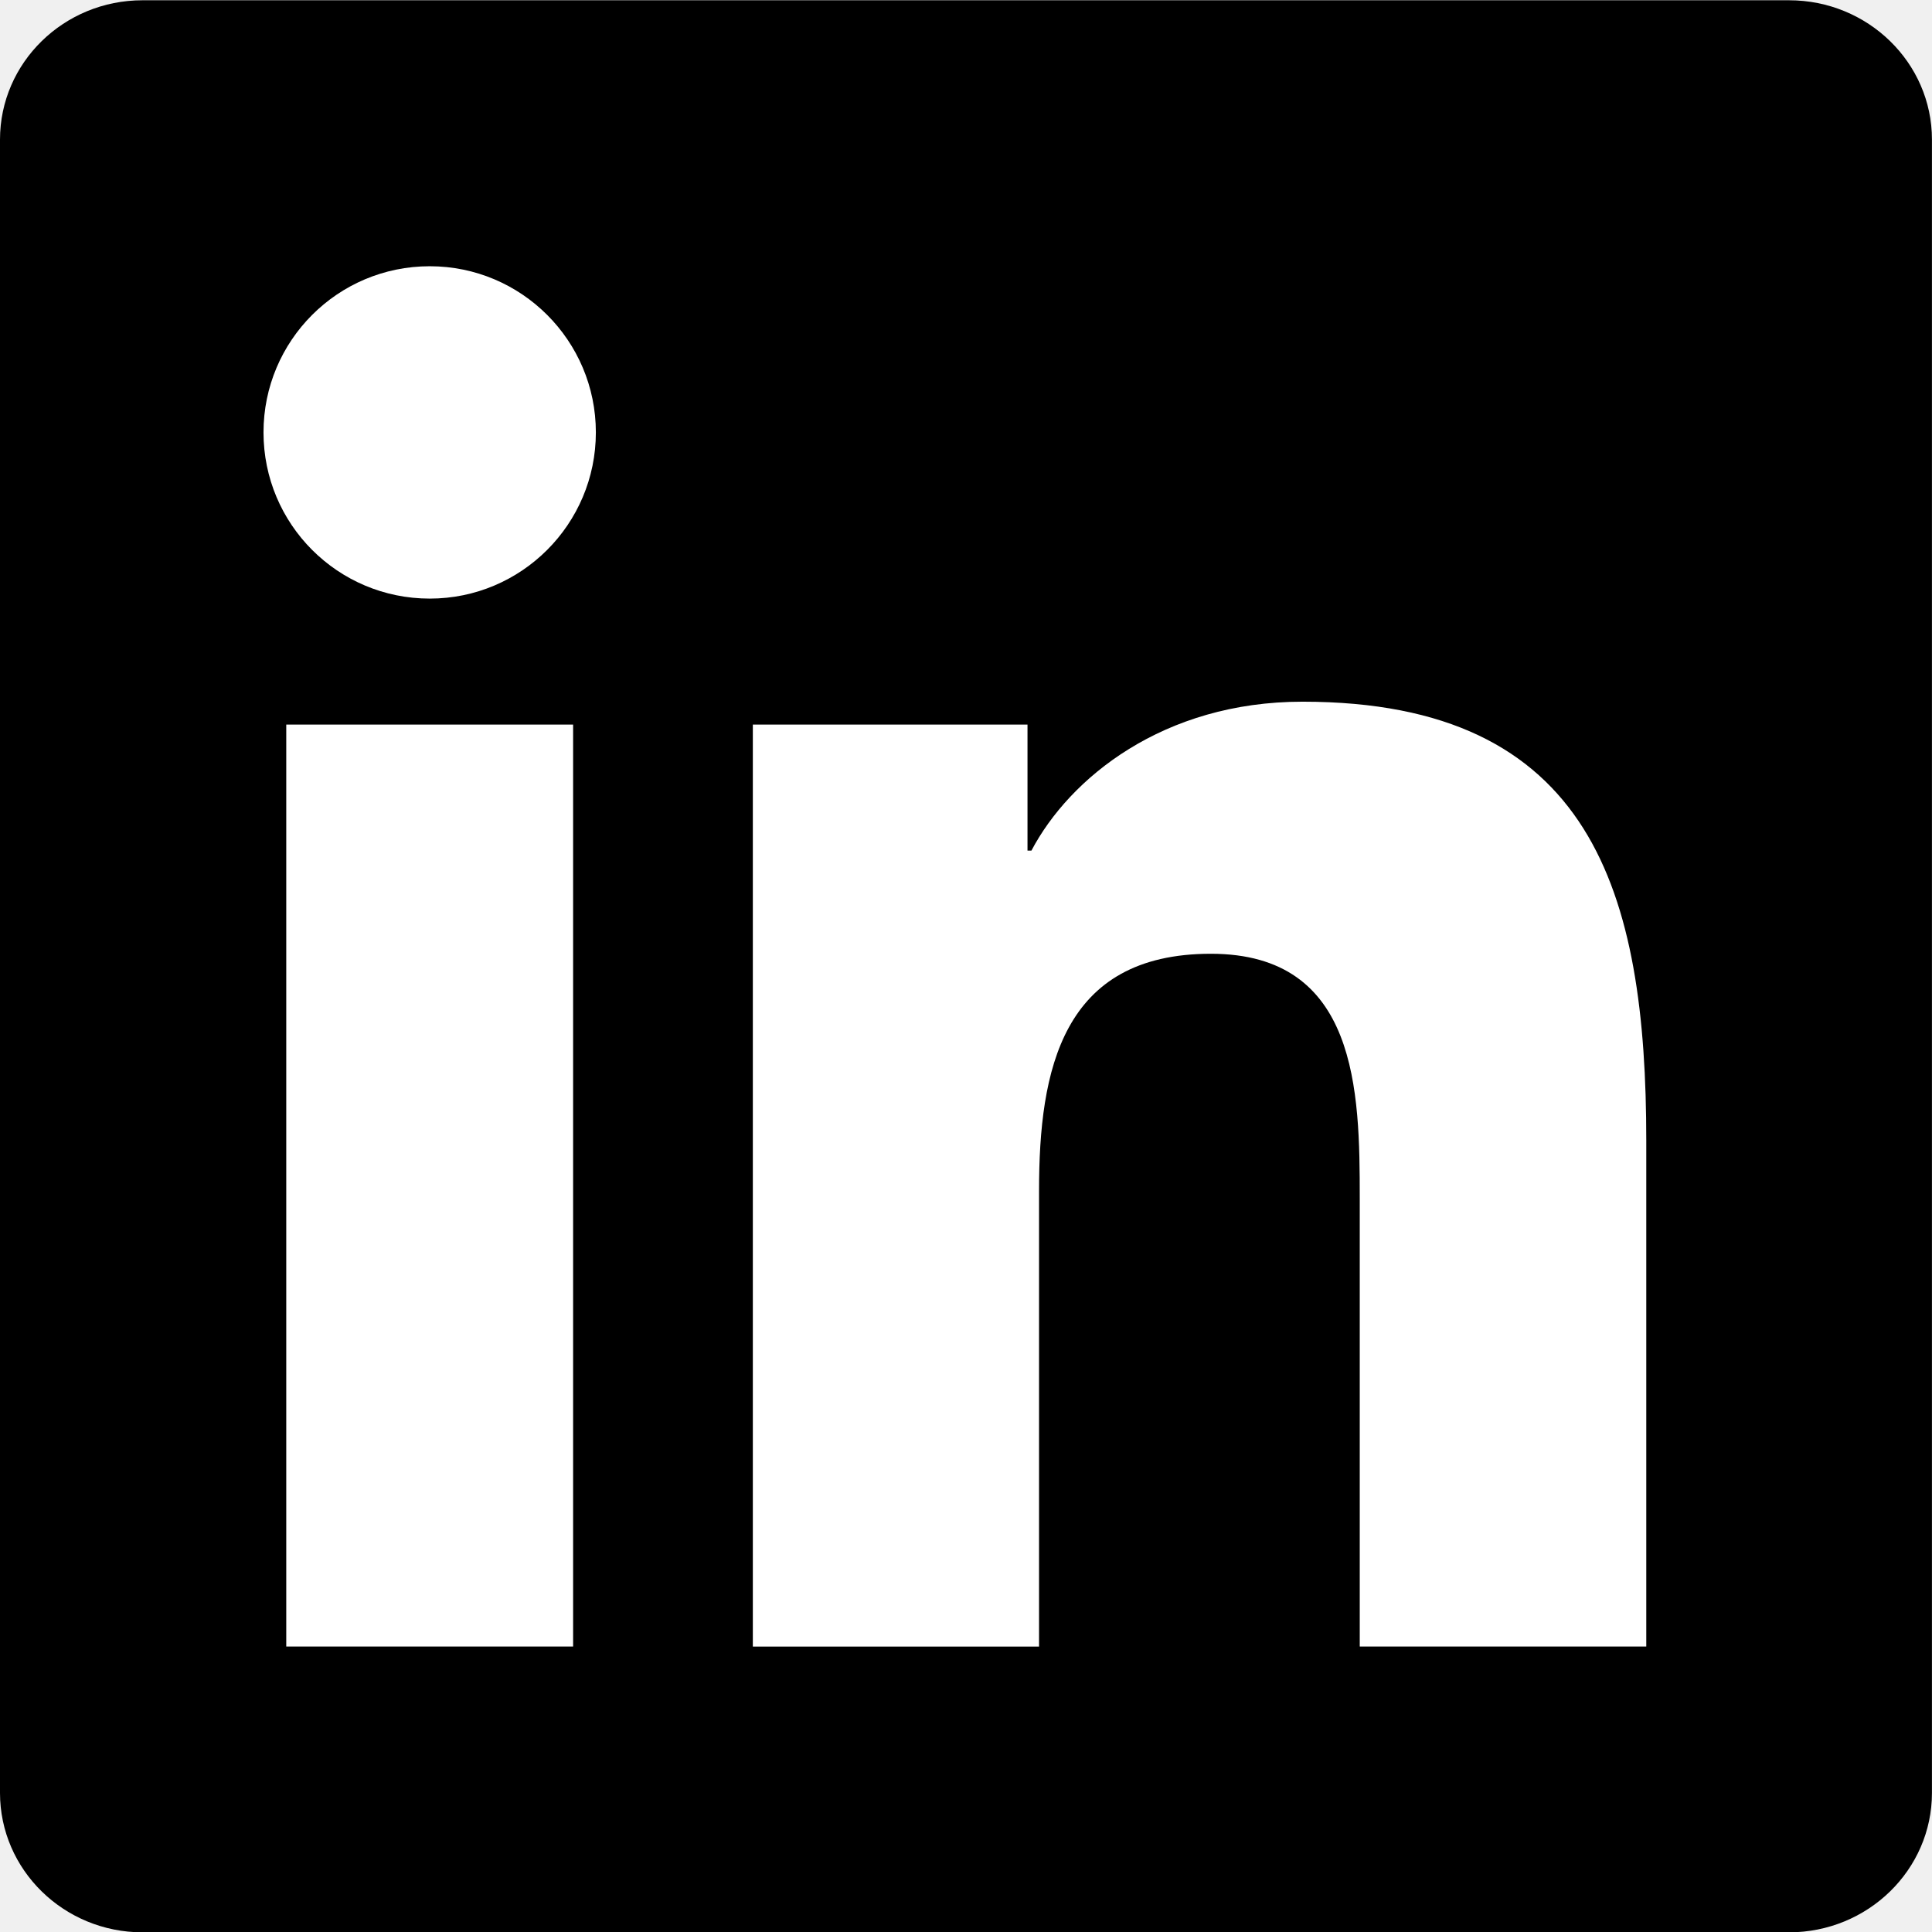
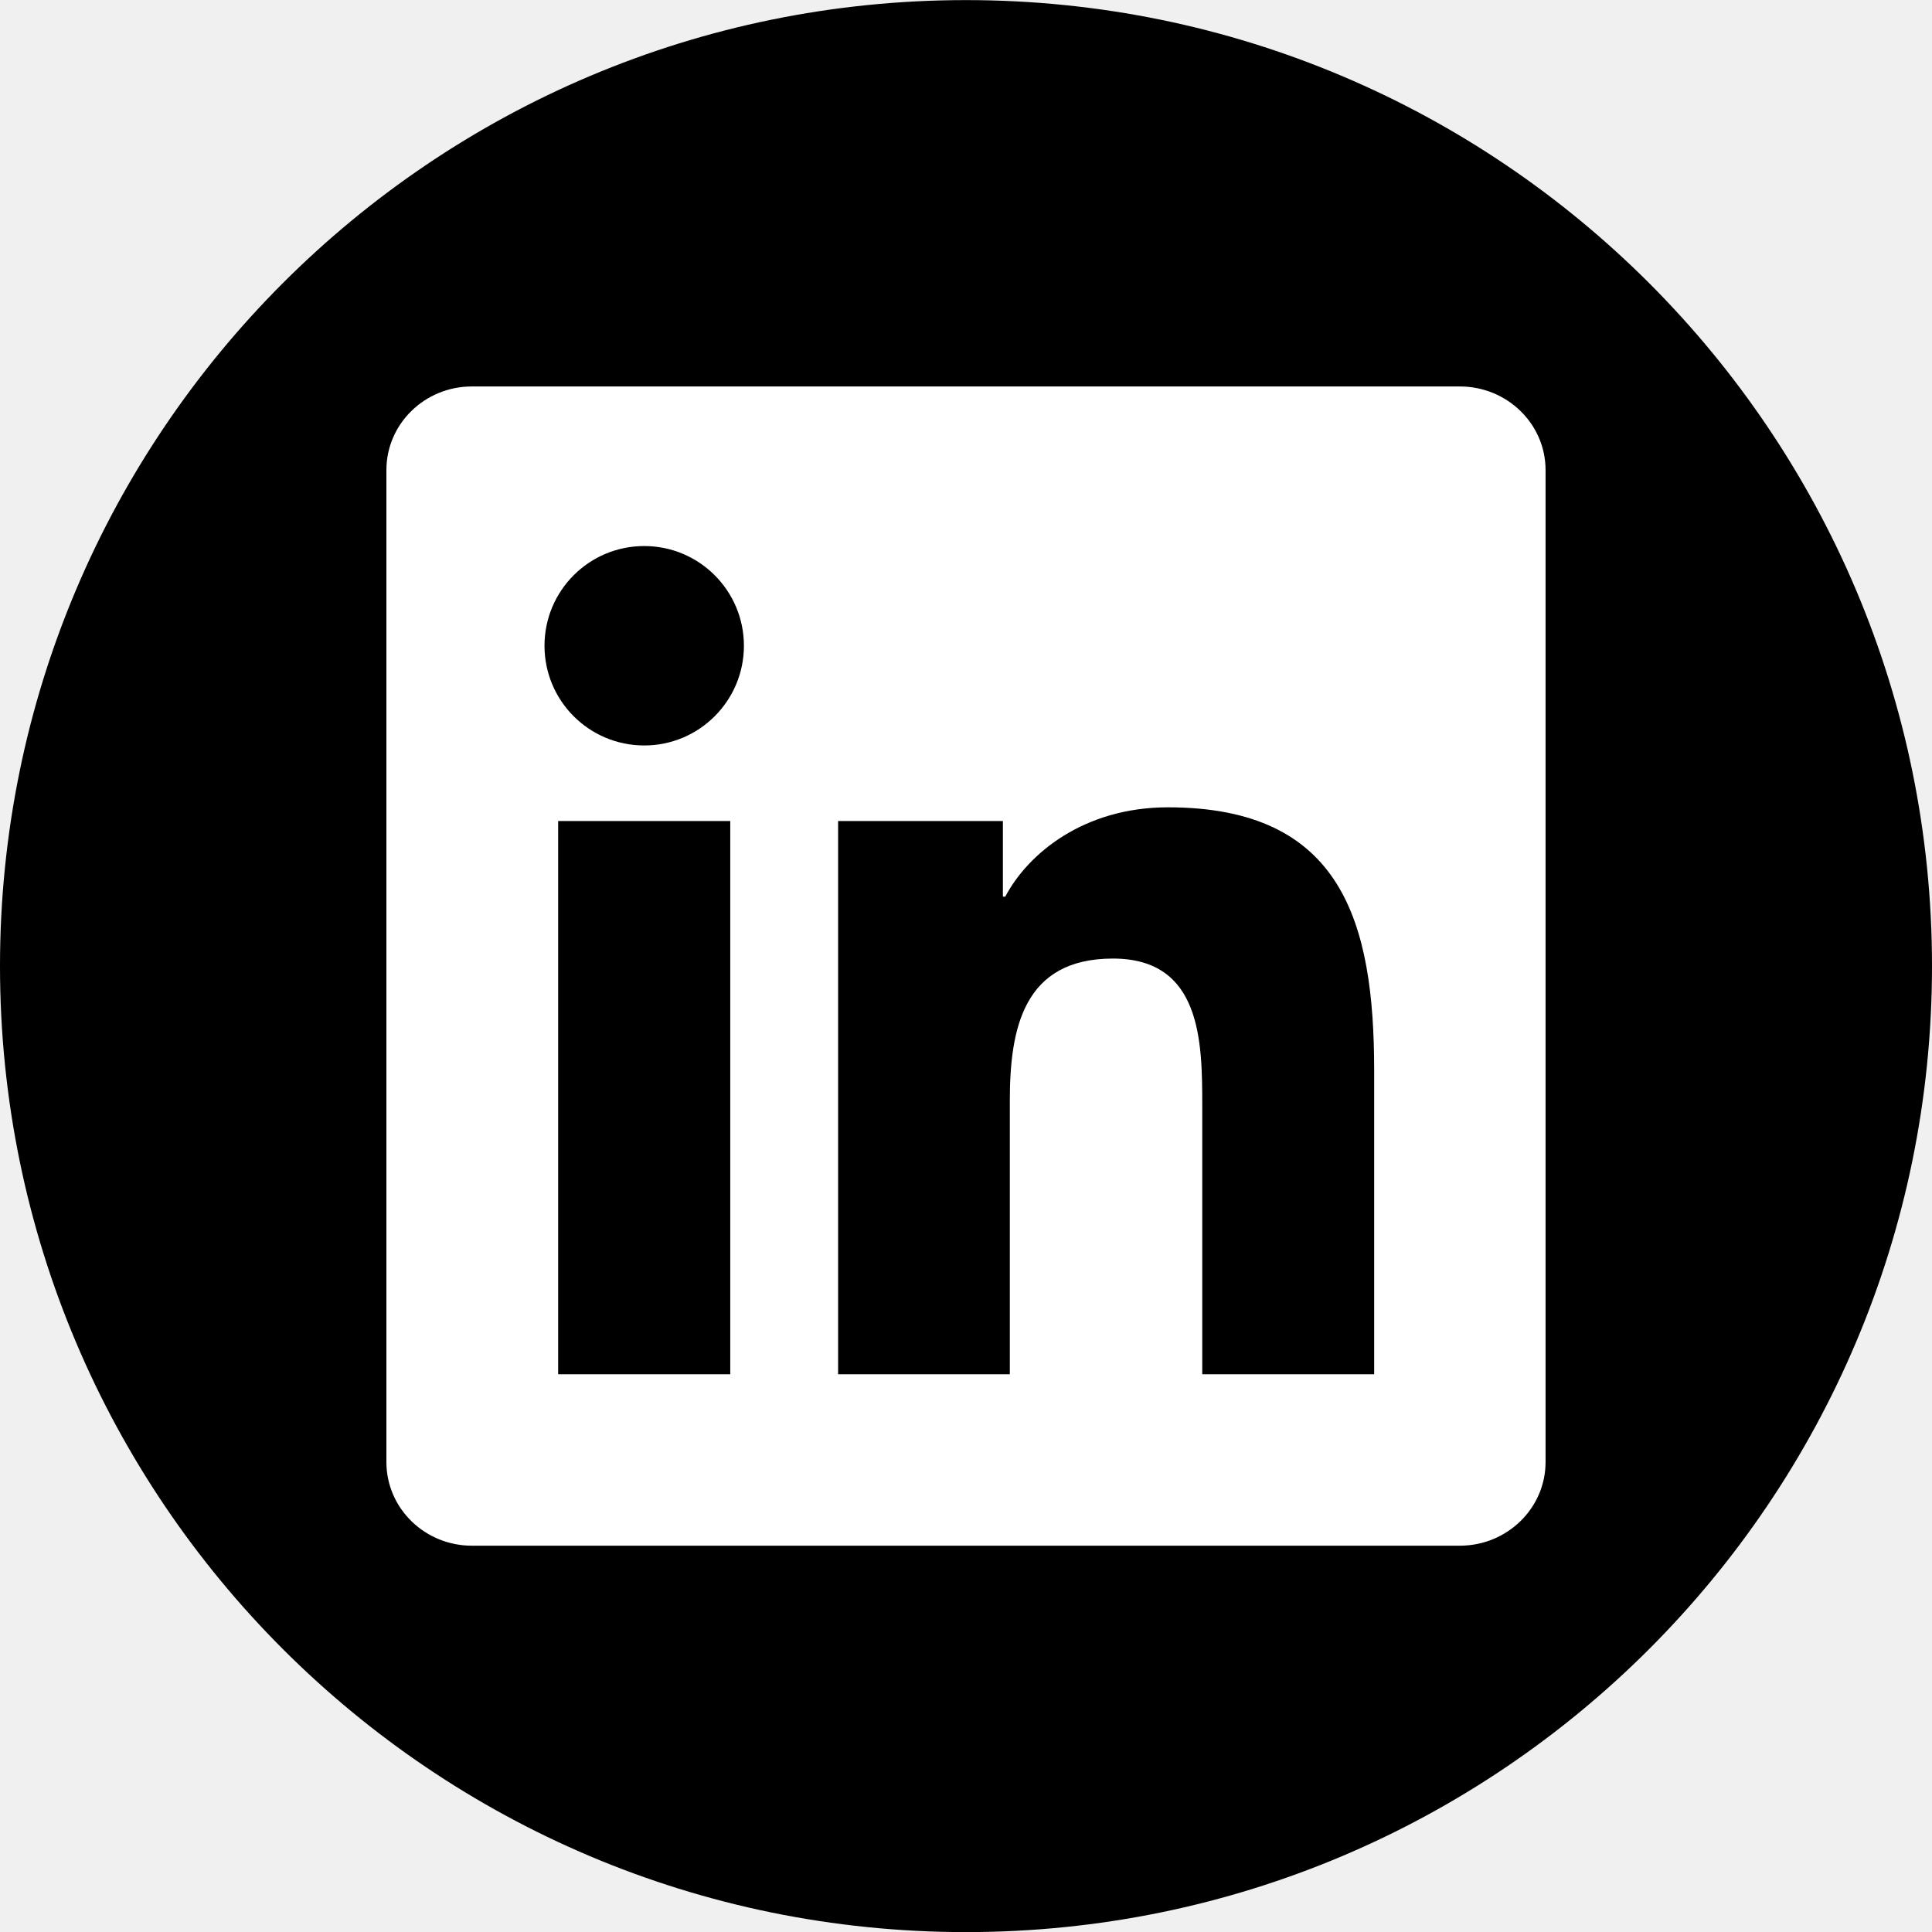
- <svg xmlns="http://www.w3.org/2000/svg" version="1.1" id="Layer_1" x="0px" y="0px" width="35.999px" height="36px" viewBox="0 0 35.999 36" enable-background="new 0 0 35.999 36" xml:space="preserve">
+ <svg xmlns="http://www.w3.org/2000/svg" version="1.1" id="Layer_1" x="0px" y="0px" width="60px" height="60px" viewBox="0 0 60 60" enable-background="new 0 0 60 60" xml:space="preserve">
+   <ellipse cx="-8.993" cy="-37.053" rx="30" ry="29.875" />
  <g>
-     <path d="M33.336,0.005H2.655C1.19,0.005,0,1.167,0,2.601v30.807c0,1.434,1.19,2.598,2.655,2.598h30.681   c1.468,0,2.663-1.164,2.663-2.598V2.601C35.999,1.167,34.804,0.005,33.336,0.005z" />
-     <path fill="#FFFFFF" d="M5.334,13.501h5.345v17.18H5.334V13.501z M8.008,4.961c1.708,0,3.095,1.387,3.095,3.096   s-1.387,3.097-3.095,3.097c-1.715,0-3.098-1.387-3.098-3.097C4.91,6.348,6.293,4.961,8.008,4.961" />
-     <path fill="#FFFFFF" d="M14.028,13.501h5.118v2.349h0.073c0.712-1.351,2.454-2.775,5.052-2.775c5.406,0,6.405,3.557,6.405,8.184   v9.422h-5.339v-8.354c0-1.992-0.034-4.555-2.774-4.555c-2.778,0-3.202,2.171-3.202,4.413v8.497h-5.333V13.501z" />
+     <path fill="#FFFFFF" d="M-24.865-40.631c-0.711,0.274-1.219,0.914-1.315,1.671c-0.101,0.757,0.219,1.51,0.838,1.956l6.753,4.914   L5.406-50.964l-21.217,20.901l9.237,6.717C-5.99-22.92-5.233-22.787-4.532-23c0.696-0.213,1.25-0.741,1.504-1.423l9.877-27.039   c0.101-0.274,0.031-0.584-0.178-0.787c-0.208-0.204-0.512-0.269-0.787-0.163L-24.865-40.631z M-24.865-40.631" />
+     <path fill="#FFFFFF" d="M-20.191-30.454l0.056,0.316l1.311,7.163c0.096,0.535,0.453,0.981,0.95,1.199   c0.493,0.213,1.068,0.168,1.519-0.126c1.825-1.18,4.213-2.739,4.146-2.83L-20.191-30.454z M-20.191-30.454" />
  </g>
-   <g id="Layer_3" display="none">
-     <g display="inline">
+   <g id="Layer_3">
+     <g>
      <g>
-         <path d="M30.925,36.01H5.065c-0.534,0-0.967-0.433-0.967-0.967V0.967C4.098,0.433,4.531,0,5.065,0h17.32     c0.25,0,0.49,0.097,0.67,0.27l8.54,8.217c0.189,0.182,0.296,0.434,0.296,0.696v25.86C31.891,35.578,31.459,36.01,30.925,36.01z      M6.032,34.077h23.926V9.595l-7.962-7.662H6.032V34.077z" />
+         <path fill="#FFFFFF" d="M165.75-23.946h-25.86c-0.534,0-0.967-0.432-0.967-0.966v-34.077c0-0.534,0.433-0.967,0.967-0.967h17.32     c0.25,0,0.49,0.097,0.67,0.27l8.54,8.217c0.189,0.182,0.296,0.434,0.296,0.696v25.86     C166.716-24.378,166.283-23.946,165.75-23.946z M140.856-25.879h23.927v-24.482l-7.962-7.662h-15.965V-25.879z" />
      </g>
      <g>
-         <path d="M15.376,14.14H9.274c-0.534,0-0.967-0.433-0.967-0.967s0.433-0.967,0.967-0.967h6.101c0.534,0,0.966,0.433,0.966,0.967     S15.91,14.14,15.376,14.14z" />
+         <path fill="#FFFFFF" d="M150.201-45.816h-6.102c-0.534,0-0.967-0.433-0.967-0.967s0.433-0.967,0.967-0.967h6.101     c0.534,0,0.966,0.433,0.966,0.967S150.735-45.816,150.201-45.816z" />
      </g>
      <g>
-         <path d="M15.376,17.926H9.274c-0.534,0-0.967-0.433-0.967-0.967s0.433-0.967,0.967-0.967h6.101c0.534,0,0.966,0.433,0.966,0.967     S15.91,17.926,15.376,17.926z" />
+         <path fill="#FFFFFF" d="M150.201-42.03h-6.102c-0.534,0-0.967-0.433-0.967-0.967s0.433-0.967,0.967-0.967h6.101     c0.534,0,0.966,0.433,0.966,0.967S150.735-42.03,150.201-42.03z" />
      </g>
      <g>
-         <path d="M27.299,17.926h-7.552c-0.534,0-0.967-0.433-0.967-0.967s0.433-0.967,0.967-0.967h7.552c0.534,0,0.967,0.433,0.967,0.967     S27.833,17.926,27.299,17.926z" />
+         <path fill="#FFFFFF" d="M162.124-42.03h-7.551c-0.534,0-0.967-0.433-0.967-0.967s0.433-0.967,0.967-0.967h7.552     c0.534,0,0.967,0.433,0.967,0.967S162.658-42.03,162.124-42.03z" />
      </g>
      <g>
-         <path d="M27.299,21.713h-7.552c-0.534,0-0.967-0.433-0.967-0.967s0.433-0.967,0.967-0.967h7.552c0.534,0,0.967,0.433,0.967,0.967     S27.833,21.713,27.299,21.713z" />
+         <path fill="#FFFFFF" d="M162.124-38.243h-7.551c-0.534,0-0.967-0.433-0.967-0.967s0.433-0.967,0.967-0.967h7.552     c0.534,0,0.967,0.433,0.967,0.967C163.092-38.676,162.658-38.243,162.124-38.243z" />
      </g>
      <g>
-         <path d="M27.299,24.855h-7.552c-0.534,0-0.967-0.433-0.967-0.967s0.433-0.967,0.967-0.967h7.552c0.534,0,0.967,0.433,0.967,0.967     S27.833,24.855,27.299,24.855z" />
+         <path fill="#FFFFFF" d="M162.124-35.101h-7.551c-0.534,0-0.967-0.433-0.967-0.967c0-0.534,0.433-0.967,0.967-0.967h7.552     c0.534,0,0.967,0.433,0.967,0.967C163.092-35.534,162.658-35.101,162.124-35.101z" />
      </g>
      <g>
-         <path d="M27.299,28.641h-7.552c-0.534,0-0.967-0.433-0.967-0.967s0.433-0.967,0.967-0.967h7.552c0.534,0,0.967,0.433,0.967,0.967     S27.833,28.641,27.299,28.641z" />
+         <path fill="#FFFFFF" d="M162.124-31.315h-7.551c-0.534,0-0.967-0.433-0.967-0.967s0.433-0.967,0.967-0.967h7.552     c0.534,0,0.967,0.433,0.967,0.967C163.092-31.748,162.658-31.315,162.124-31.315z" />
      </g>
      <g>
-         <path d="M30.934,10.151c-0.002,0-0.006,0-0.009,0h-8.54c-0.534,0-0.967-0.433-0.967-0.967V0.967c0-0.388,0.231-0.738,0.588-0.89     C22.363-0.074,22.776,0,23.055,0.27l8.463,8.143c0.233,0.177,0.383,0.456,0.383,0.771C31.901,9.718,31.468,10.151,30.934,10.151z      M23.352,8.217h5.174l-5.174-4.979V8.217z" />
+         <path fill="#FFFFFF" d="M165.759-49.805c-0.002,0-0.006,0-0.009,0h-8.54c-0.534,0-0.967-0.433-0.967-0.967v-8.217     c0-0.388,0.231-0.738,0.588-0.89c0.357-0.151,0.77-0.077,1.049,0.193l8.463,8.143c0.233,0.177,0.383,0.456,0.383,0.771     C166.726-50.238,166.293-49.805,165.759-49.805z M158.177-51.739h5.174l-5.174-4.979V-51.739z" />
      </g>
    </g>
  </g>
-   <g id="Layer_2" display="none">
-     <g display="inline">
-       <path fill="#191717" d="M18,0.419c-9.954,0-18.026,8.07-18.026,18.026c0,7.964,5.165,14.721,12.327,17.104    c0.901,0.167,1.232-0.391,1.232-0.867c0-0.43-0.017-1.85-0.024-3.356c-5.015,1.091-6.073-2.127-6.073-2.127    c-0.82-2.083-2.001-2.638-2.001-2.638c-1.636-1.119,0.123-1.096,0.123-1.096c1.81,0.127,2.763,1.858,2.763,1.858    c1.608,2.756,4.217,1.959,5.246,1.498c0.162-1.165,0.629-1.96,1.144-2.41c-4.004-0.456-8.213-2.001-8.213-8.908    c0-1.968,0.704-3.576,1.857-4.838c-0.187-0.454-0.804-2.287,0.175-4.77c0,0,1.514-0.484,4.958,1.848    c1.438-0.399,2.98-0.6,4.512-0.607c1.532,0.007,3.075,0.207,4.516,0.607c3.441-2.332,4.952-1.848,4.952-1.848    c0.981,2.483,0.364,4.316,0.177,4.77c1.156,1.262,1.855,2.87,1.855,4.838c0,6.923-4.217,8.448-8.231,8.894    c0.647,0.559,1.223,1.656,1.223,3.338c0,2.412-0.021,4.353-0.021,4.947c0,0.48,0.324,1.042,1.238,0.865    c7.158-2.386,12.317-9.141,12.317-17.102C36.025,8.489,27.955,0.419,18,0.419z" />
-       <path fill="#191717" d="M6.801,26.3c-0.04,0.09-0.181,0.117-0.309,0.055c-0.131-0.059-0.204-0.181-0.162-0.271    c0.039-0.092,0.18-0.118,0.31-0.056C6.772,26.087,6.846,26.21,6.801,26.3L6.801,26.3z" />
-       <path fill="#191717" d="M7.531,27.115c-0.086,0.08-0.254,0.043-0.368-0.083c-0.118-0.126-0.14-0.294-0.053-0.375    c0.089-0.08,0.252-0.042,0.37,0.083C7.598,26.867,7.621,27.034,7.531,27.115L7.531,27.115z" />
-       <path fill="#191717" d="M8.242,28.153c-0.111,0.077-0.291,0.005-0.403-0.155c-0.111-0.16-0.111-0.353,0.003-0.43    c0.112-0.077,0.29-0.008,0.403,0.151C8.355,27.882,8.355,28.074,8.242,28.153L8.242,28.153z" />
-       <path fill="#191717" d="M9.216,29.156c-0.099,0.109-0.309,0.08-0.463-0.069c-0.158-0.145-0.201-0.352-0.103-0.461    c0.1-0.109,0.312-0.078,0.467,0.069C9.273,28.84,9.321,29.048,9.216,29.156L9.216,29.156z" />
-       <path fill="#191717" d="M10.559,29.738c-0.044,0.141-0.246,0.205-0.45,0.145c-0.204-0.062-0.337-0.227-0.296-0.37    c0.042-0.142,0.246-0.209,0.452-0.145C10.468,29.43,10.601,29.594,10.559,29.738L10.559,29.738z" />
-       <path fill="#191717" d="M12.034,29.846c0.005,0.149-0.168,0.272-0.382,0.275c-0.215,0.005-0.39-0.115-0.392-0.262    c0-0.15,0.169-0.272,0.385-0.276C11.858,29.579,12.034,29.698,12.034,29.846L12.034,29.846z" />
-       <path fill="#191717" d="M13.407,29.612c0.026,0.145-0.123,0.294-0.336,0.333c-0.209,0.038-0.403-0.051-0.43-0.195    c-0.026-0.149,0.126-0.298,0.335-0.336C13.189,29.378,13.38,29.465,13.407,29.612L13.407,29.612z" />
-     </g>
+   <circle cx="30" cy="30.003" r="30" />
+   <g>
+     <path fill="#FFFFFF" d="M45.336,12.002H14.655c-1.465,0-2.655,1.162-2.655,2.596v30.807c0,1.434,1.19,2.598,2.655,2.598h30.681   c1.468,0,2.663-1.164,2.663-2.598V14.598C47.999,13.164,46.804,12.002,45.336,12.002z" />
+     <path d="M17.334,25.498h5.345v17.18h-5.345V25.498z M20.008,16.958c1.708,0,3.095,1.387,3.095,3.096   c0,1.709-1.387,3.097-3.095,3.097c-1.715,0-3.098-1.387-3.098-3.097C16.91,18.345,18.293,16.958,20.008,16.958" />
+     <path d="M26.028,25.498h5.118v2.349h0.073c0.712-1.351,2.454-2.775,5.052-2.775c5.406,0,6.405,3.557,6.405,8.184v9.422h-5.339   v-8.354c0-1.992-0.034-4.555-2.774-4.555c-2.778,0-3.202,2.171-3.202,4.413v8.497h-5.333V25.498z" />
  </g>
</svg>
